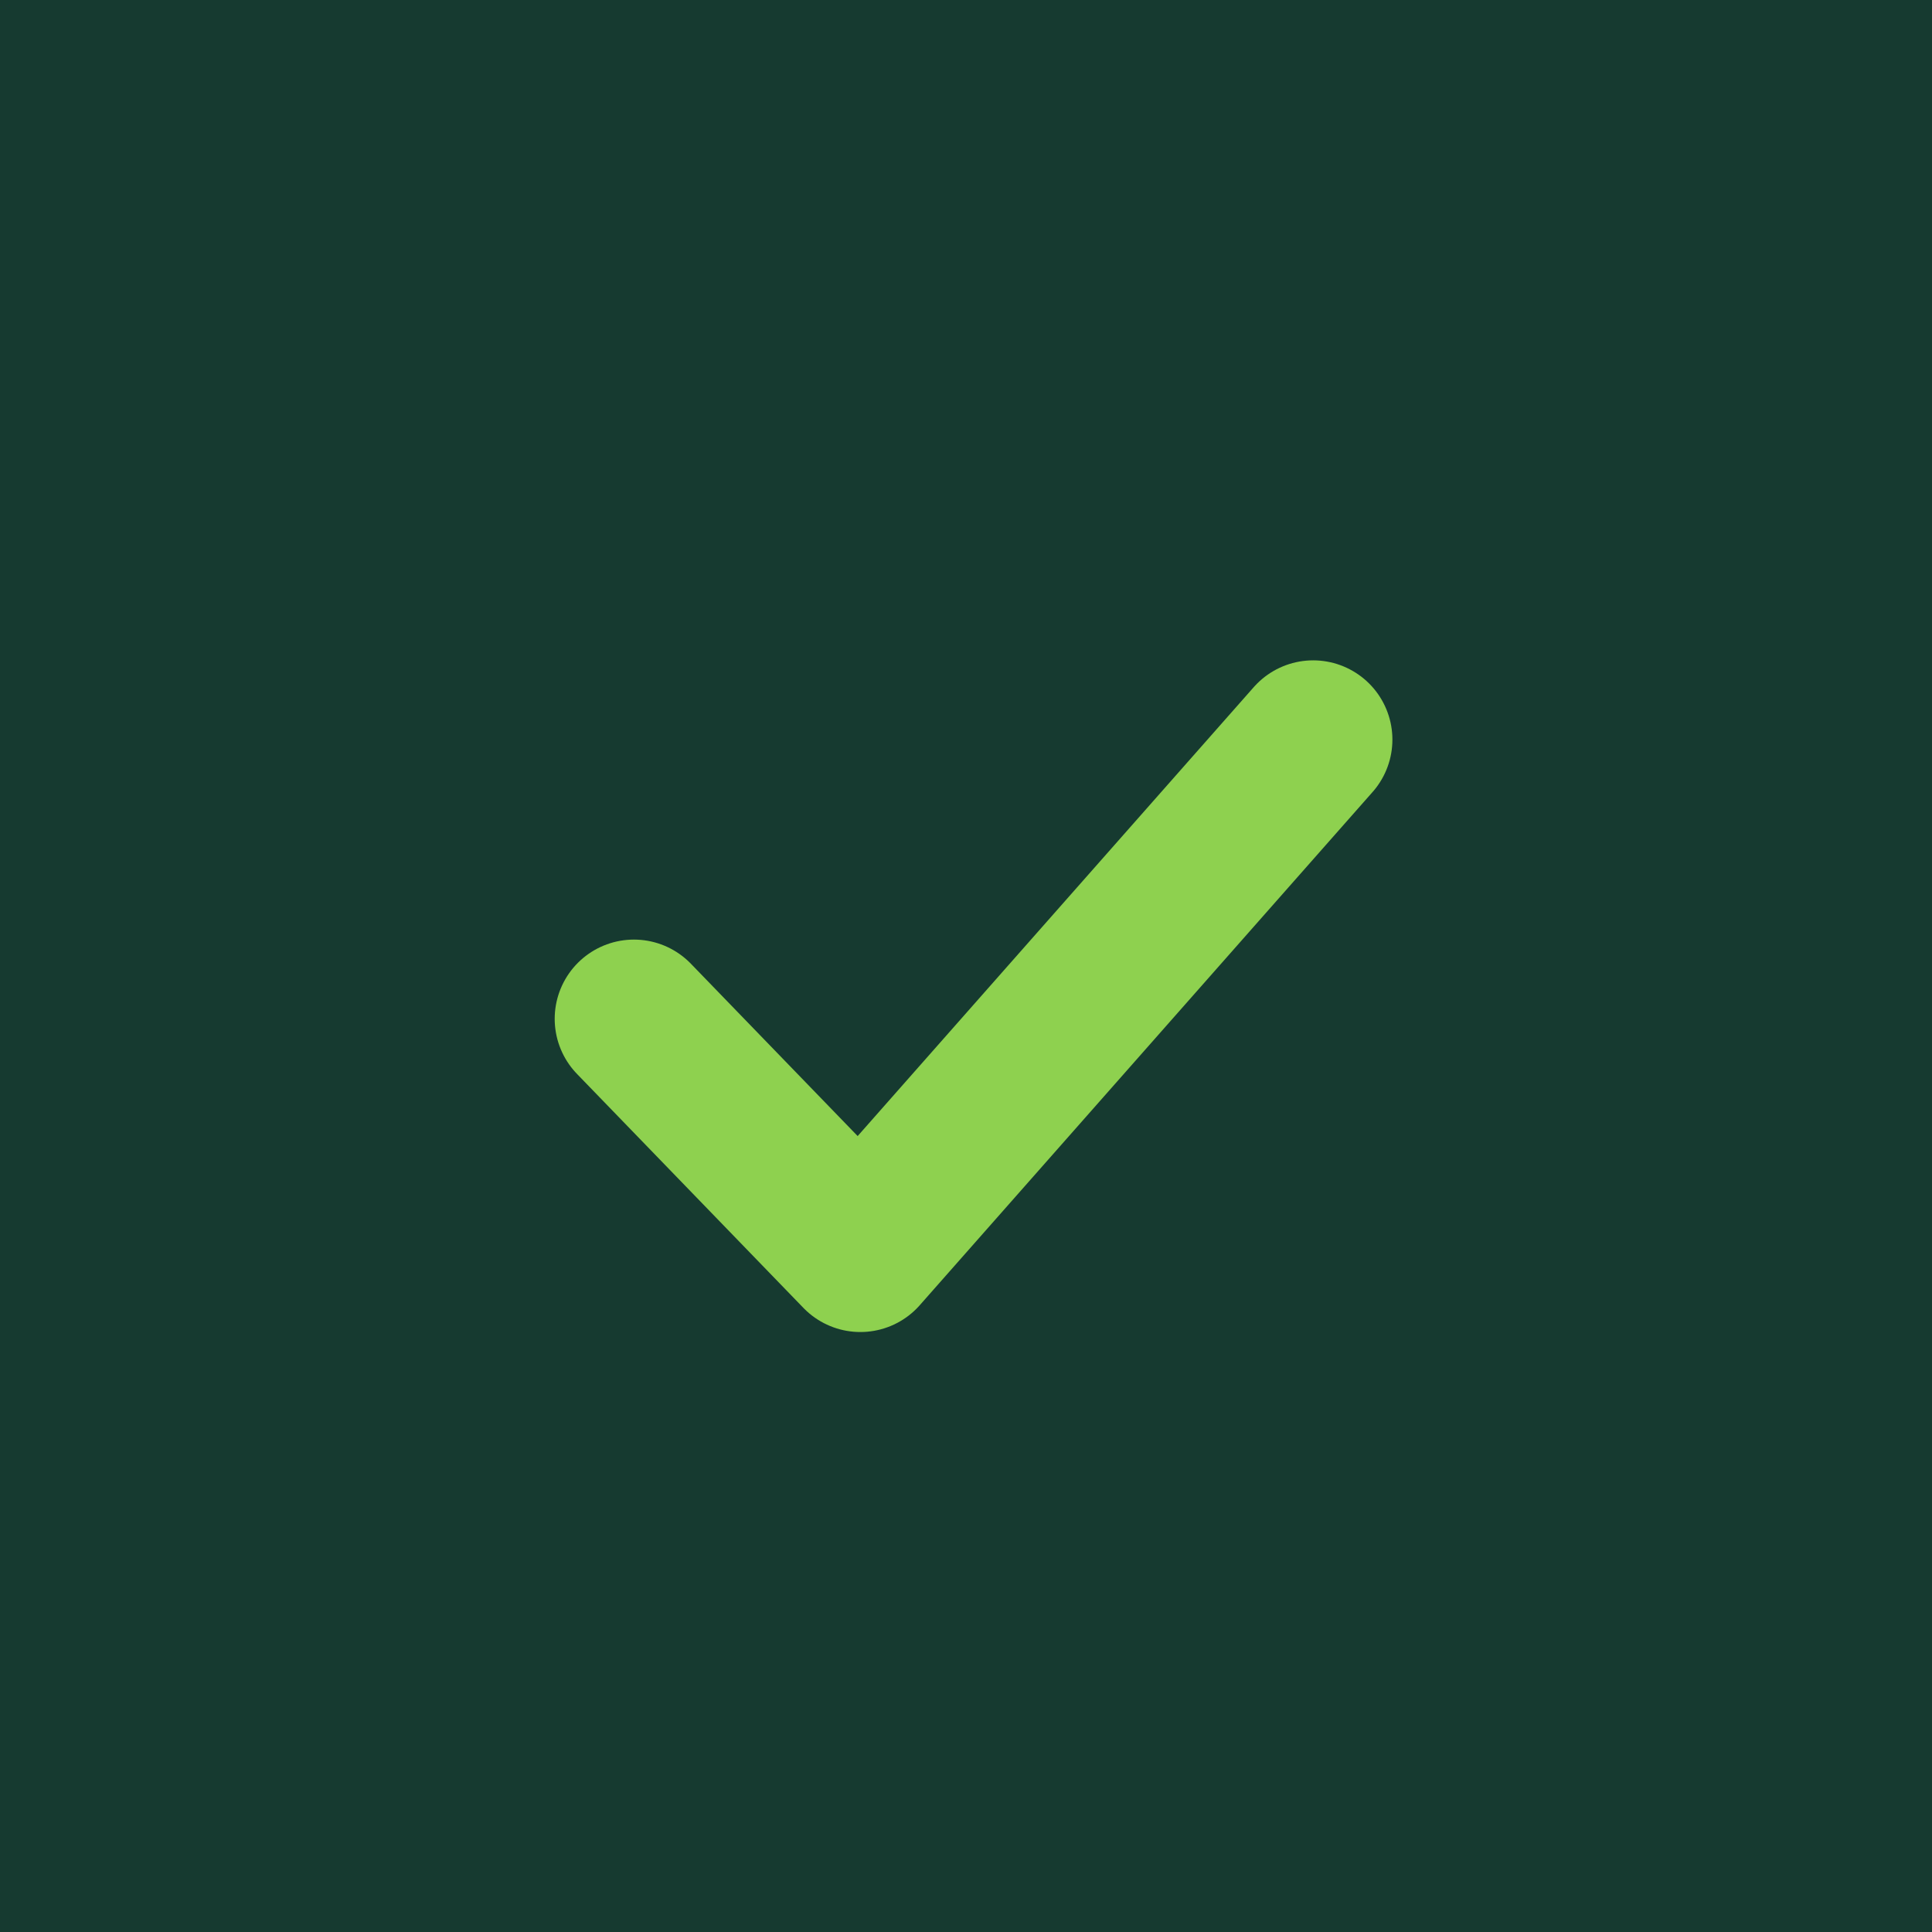
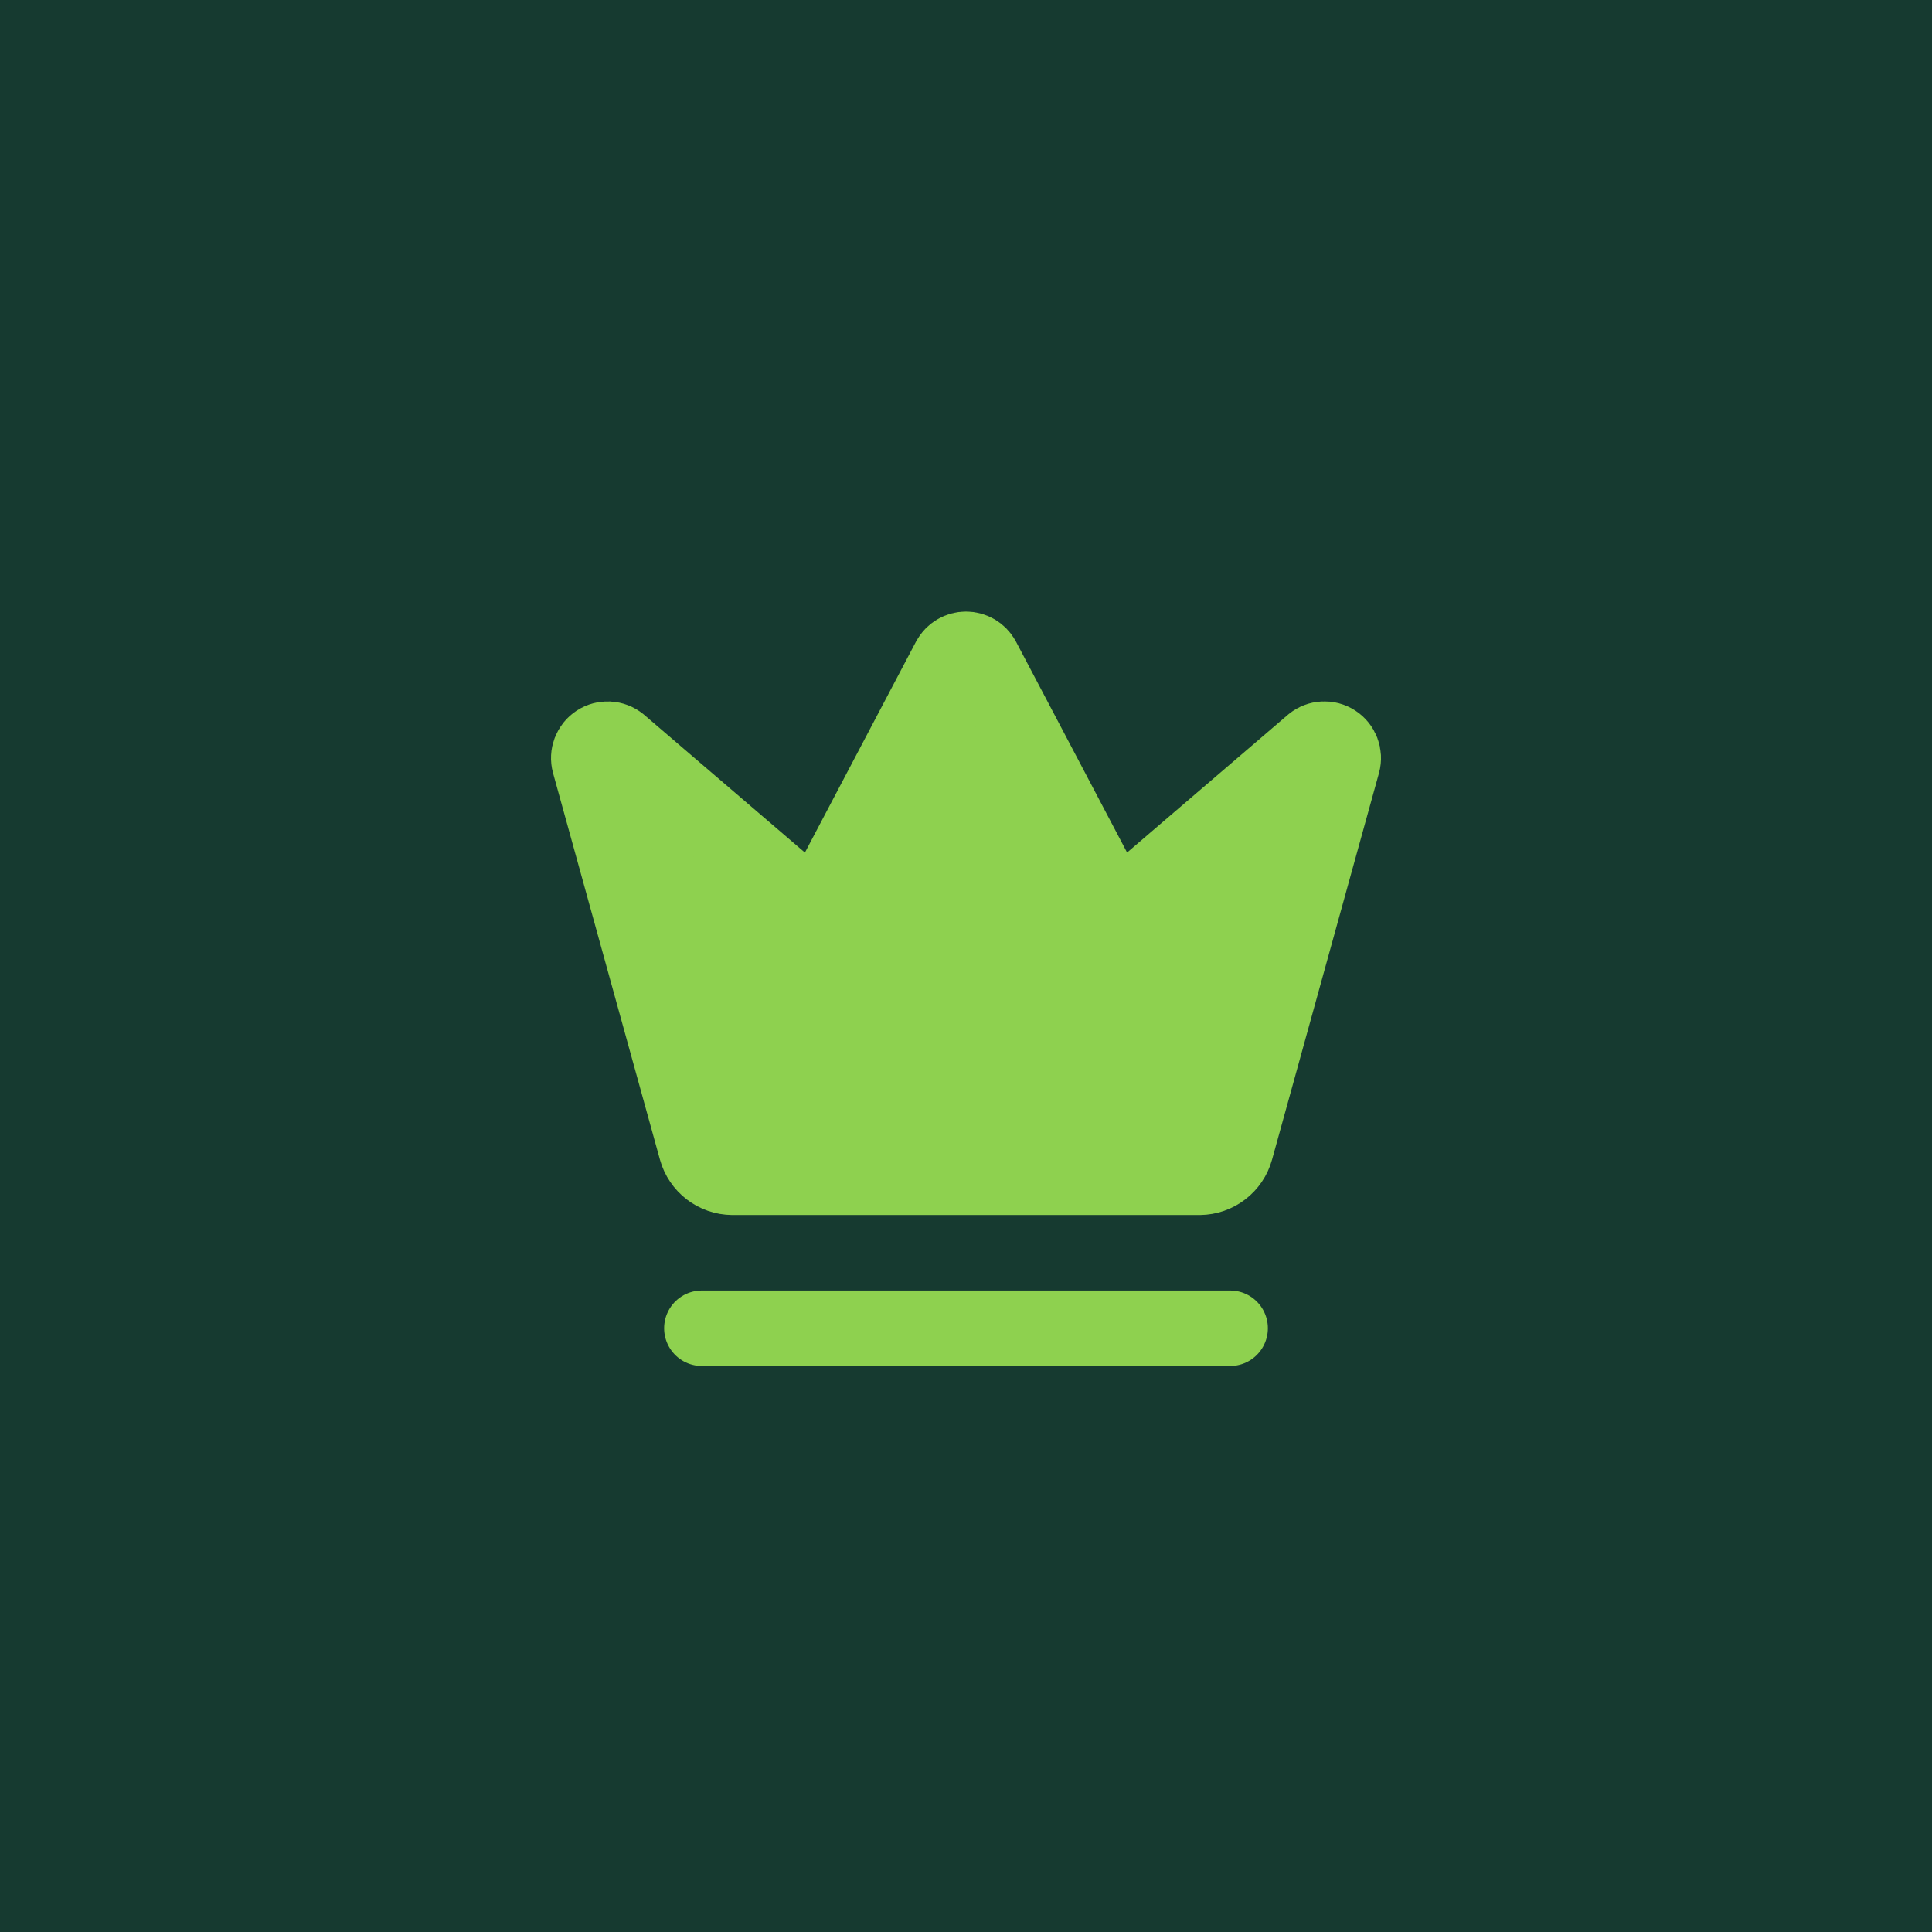
<svg xmlns="http://www.w3.org/2000/svg" width="512" height="512" viewBox="0 0 512 512">
  <rect width="512" height="512" fill="#163a30" />
-   <path d="M168 270 L228 332 L348 196" fill="none" stroke="#8ed14f" stroke-width="42" stroke-linecap="round" stroke-linejoin="round" />
+   <g transform="translate(136 142) scale(10)" fill="#8ed14f" stroke="#8ed14f" stroke-width="2" stroke-linecap="round" stroke-linejoin="round">
+     <path d="M11.562 3.266a.5.5 0 0 1 .876 0L15.39 8.87a1 1 0 0 0 1.516.294L21.183 5.5a.5.5 0 0 1 .798.519l-2.834 10.246a1 1 0 0 1-.956.734H5.81a1 1 0 0 1-.957-.734L2.02 6.02a.5.5 0 0 1 .798-.519l4.276 3.664a1 1 0 0 0 1.516-.294z" />
+     <path d="M5 21h14" />
+   </g>
</svg>
